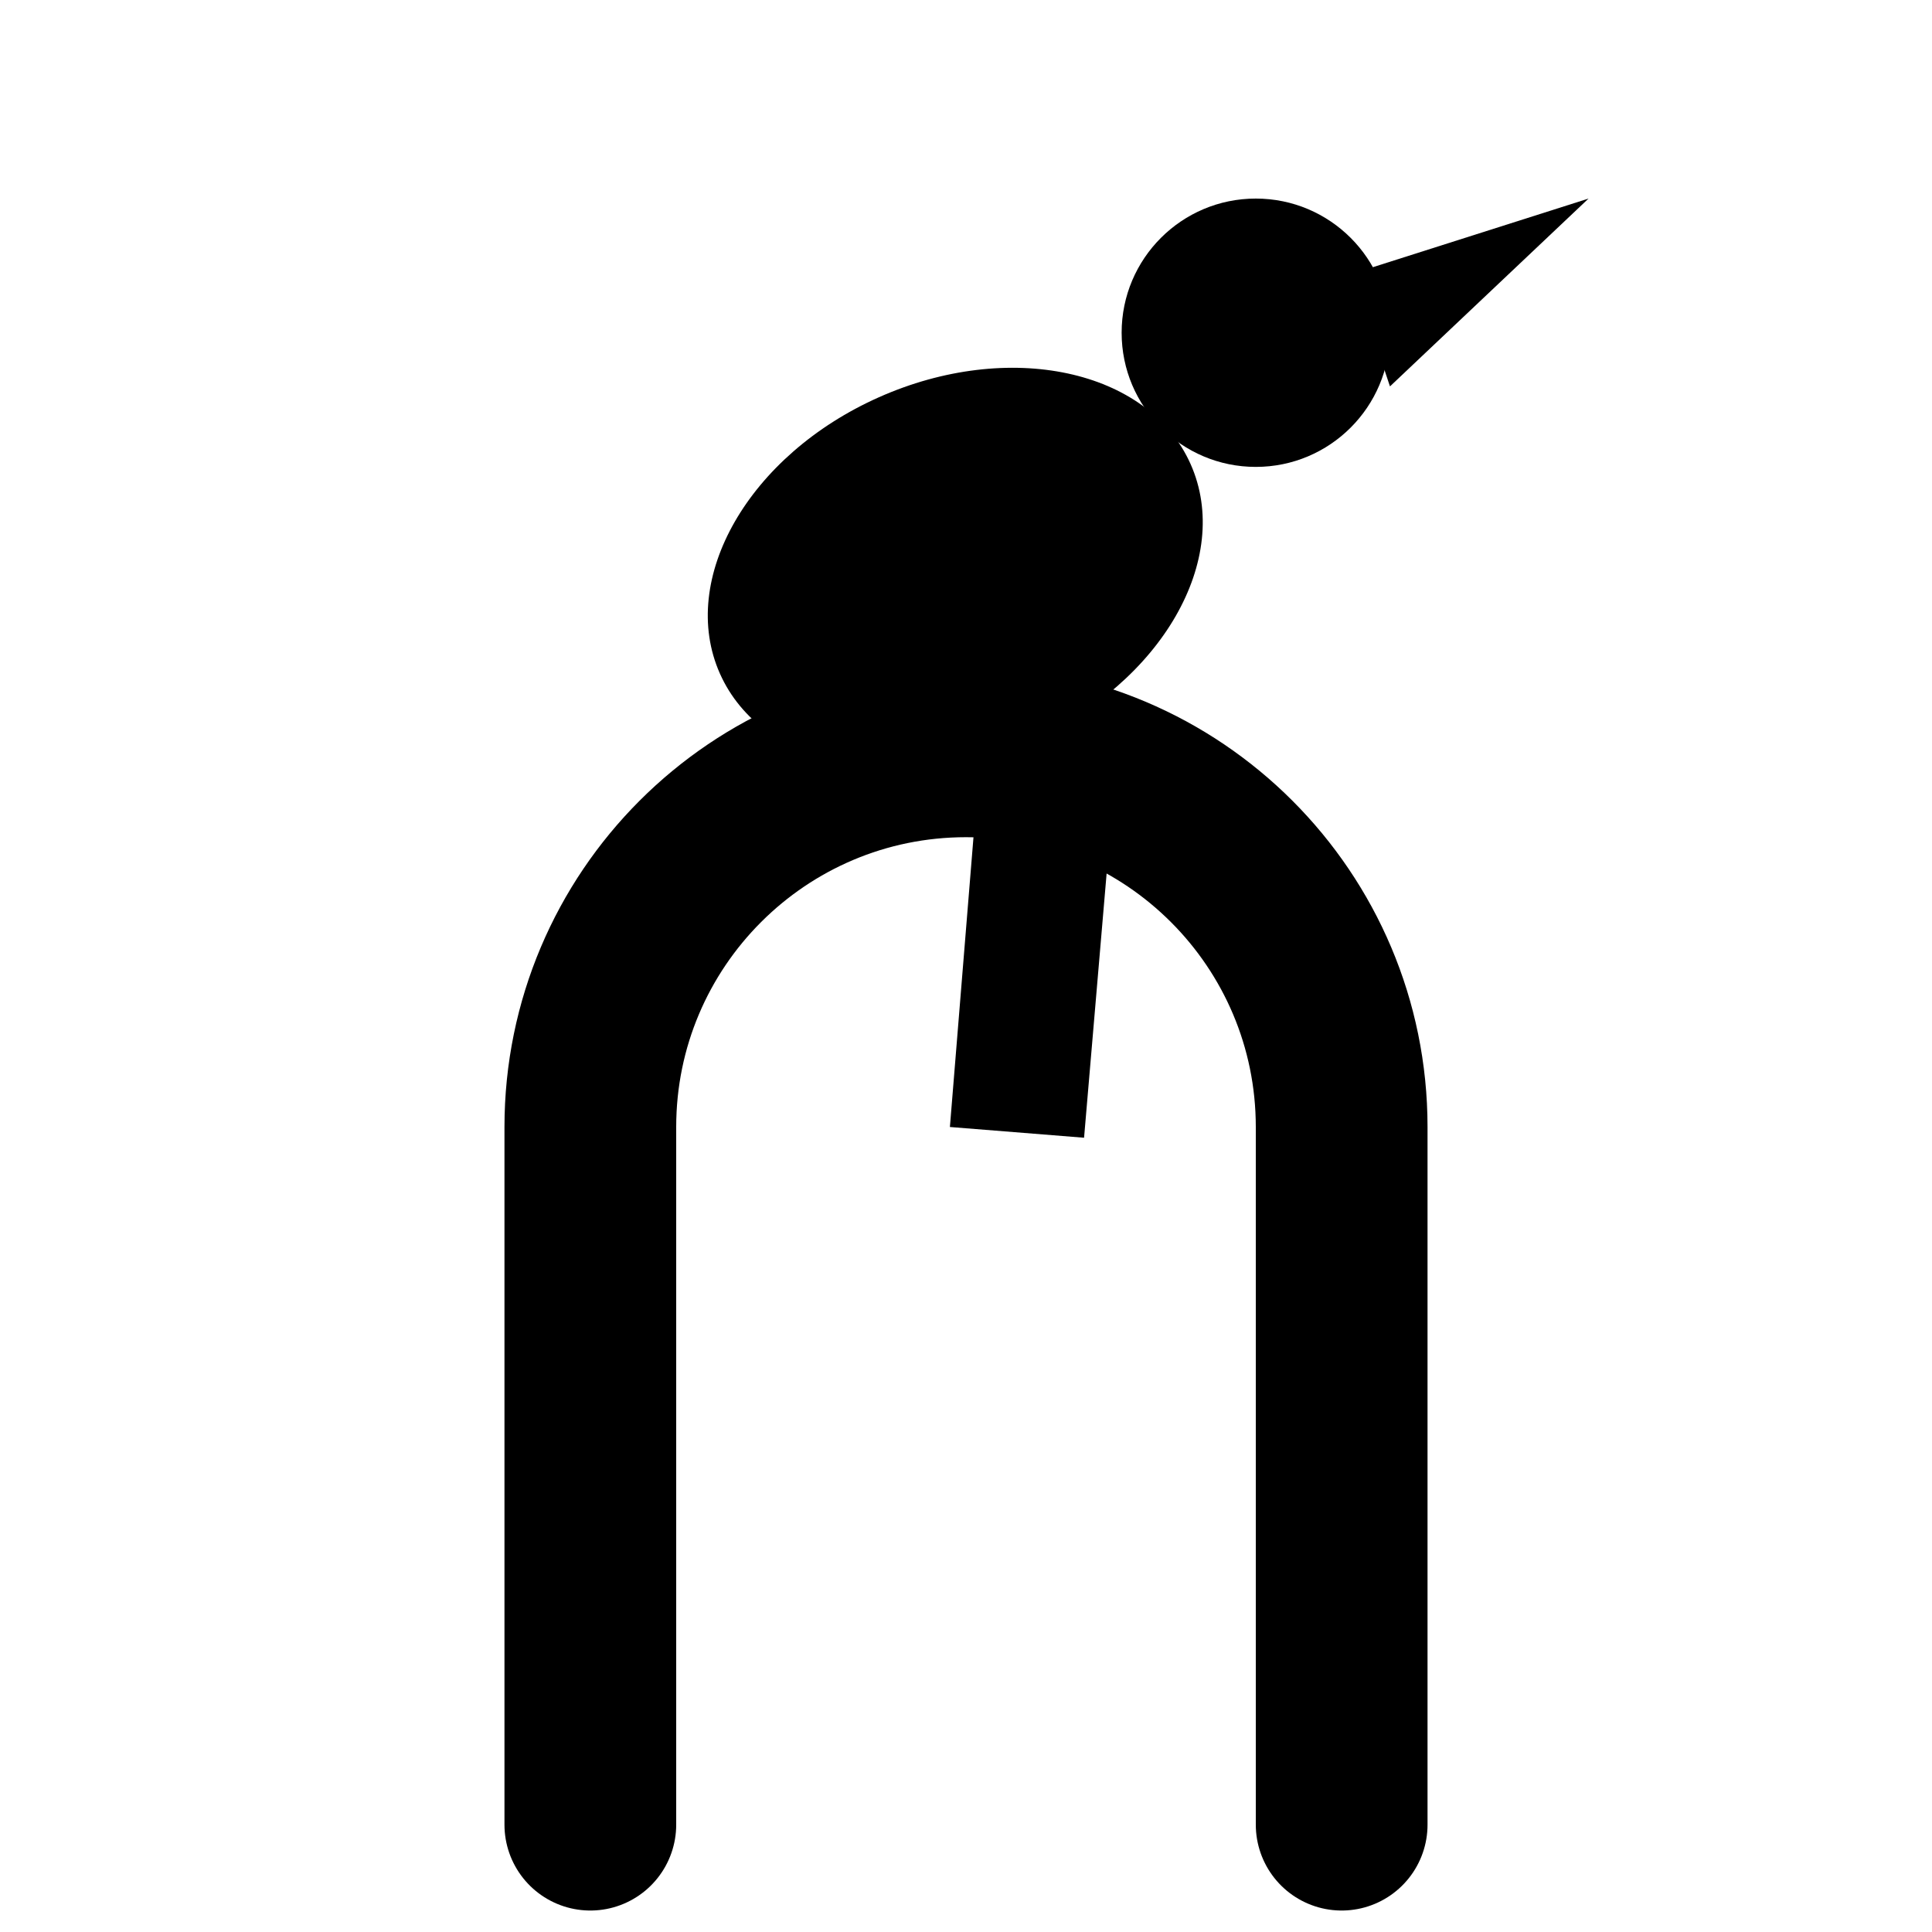
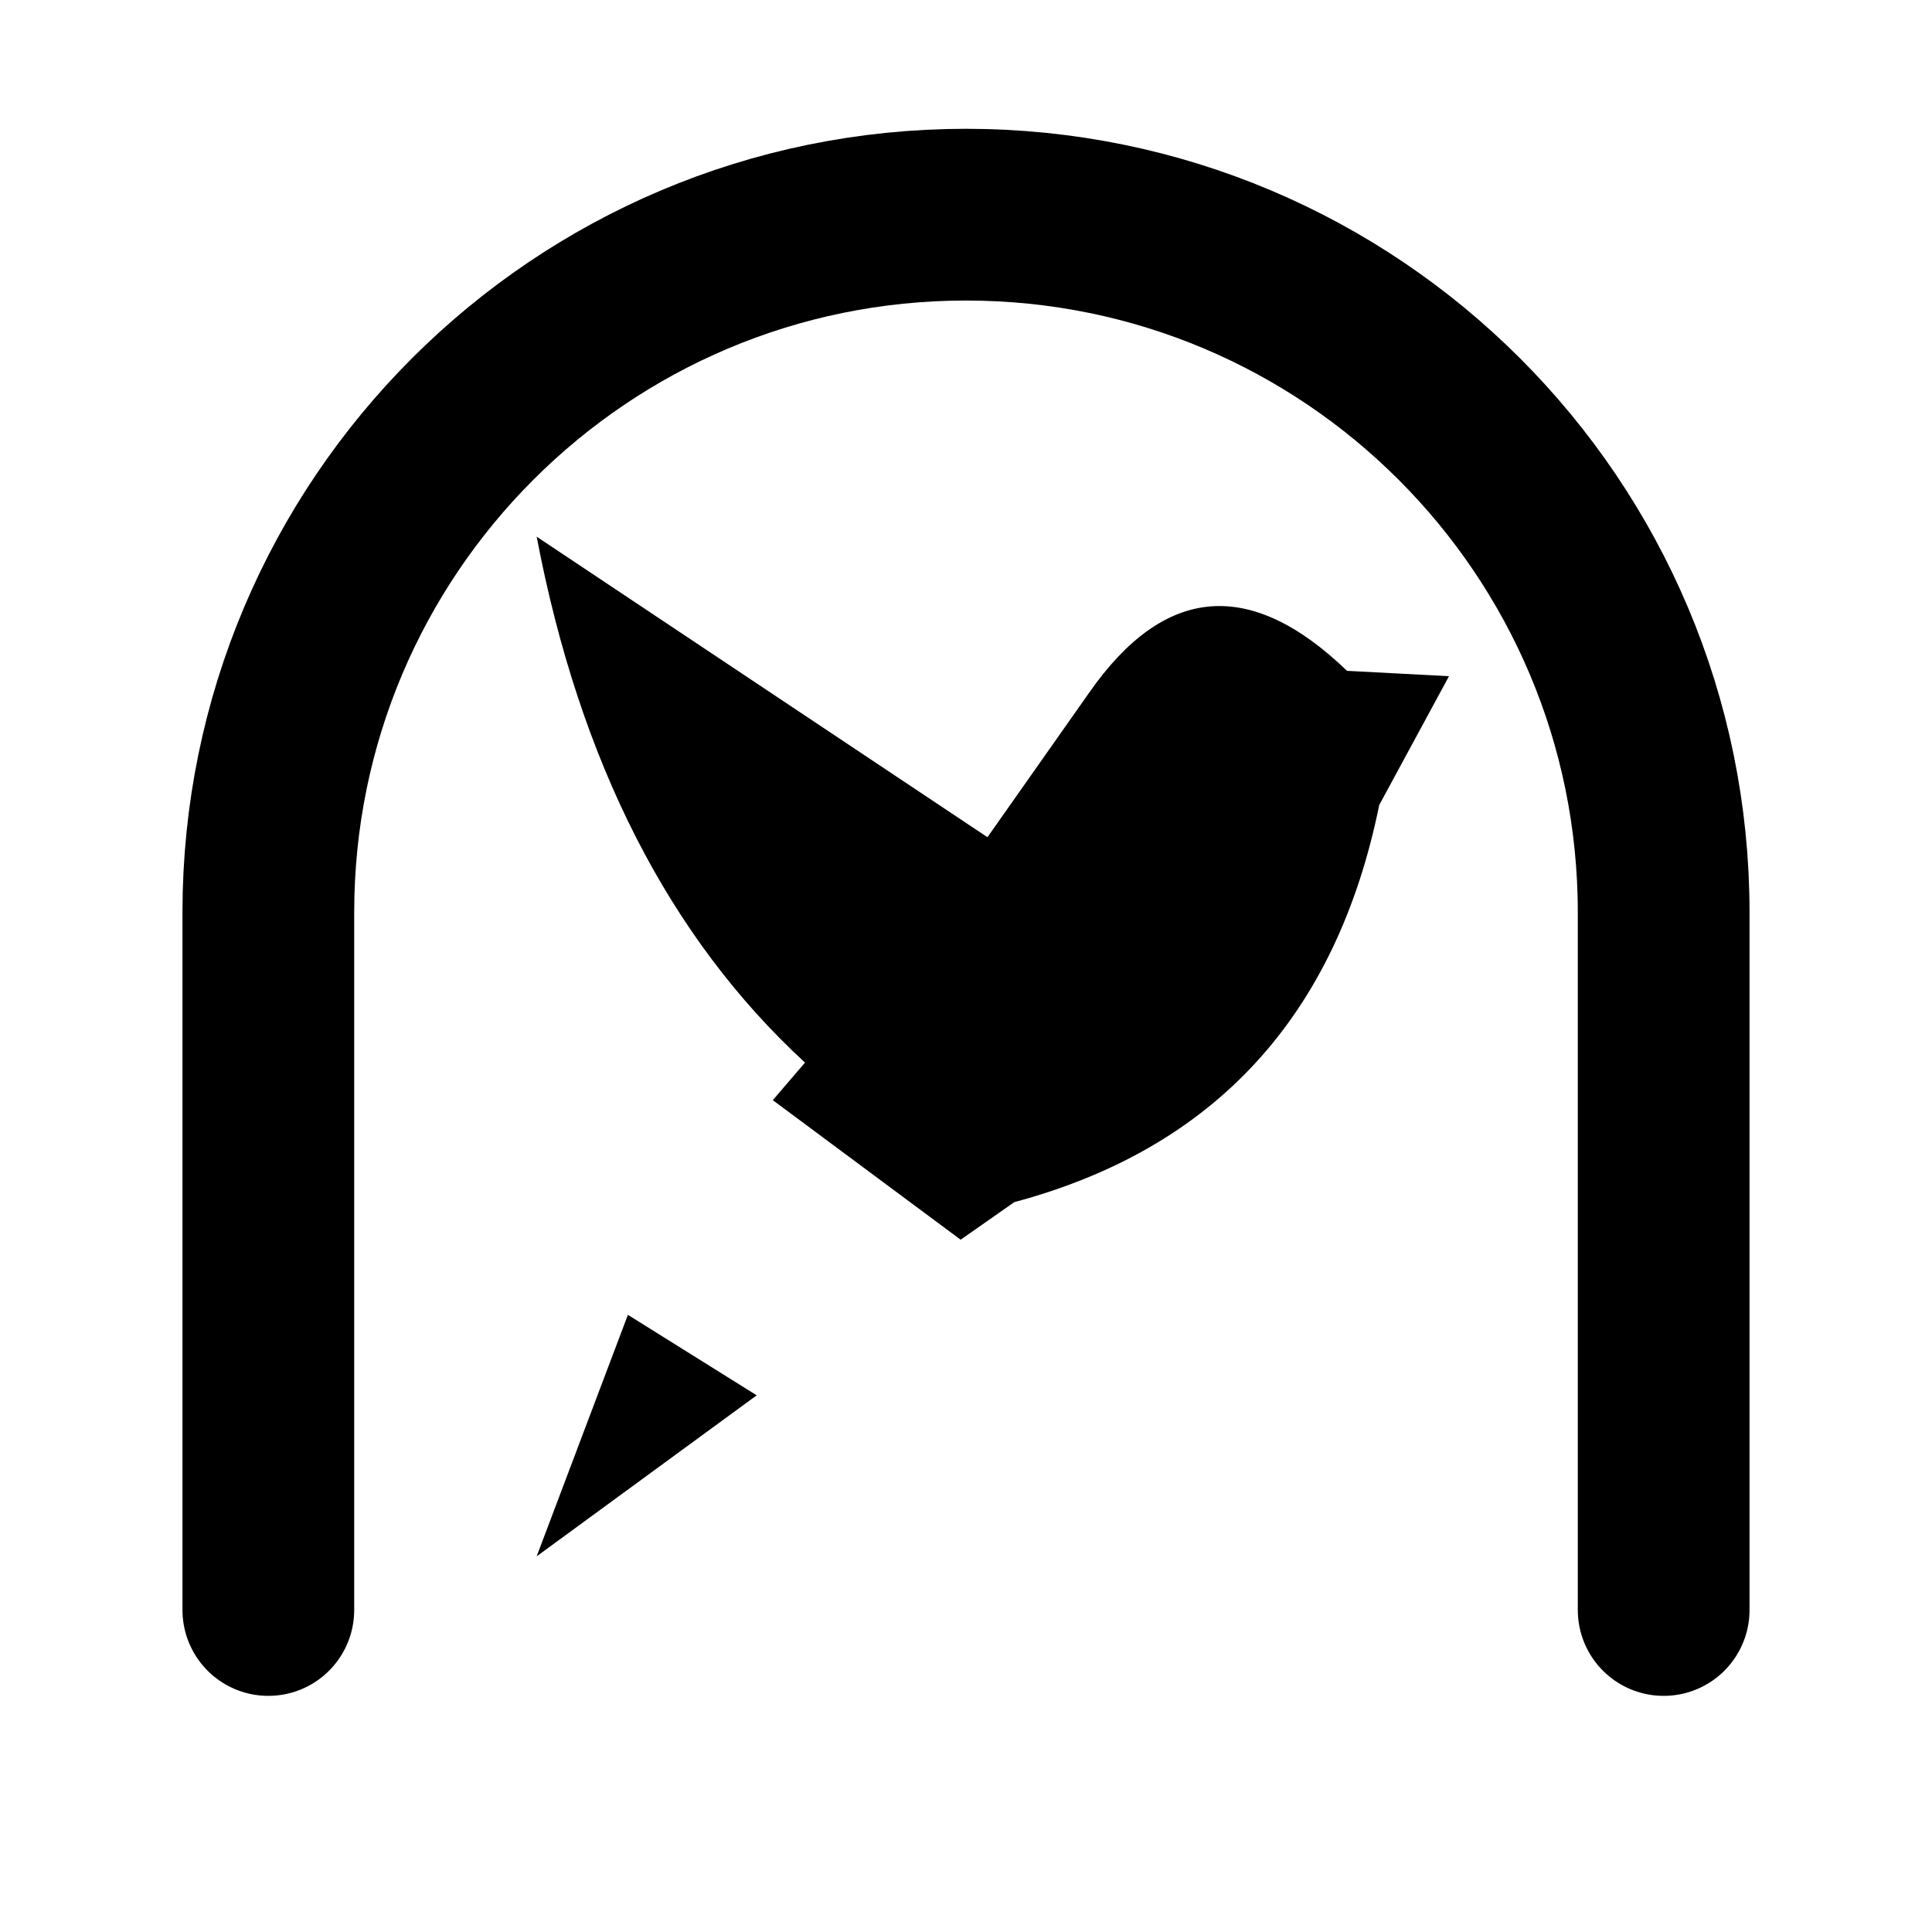
<svg xmlns="http://www.w3.org/2000/svg" width="36" height="36" viewBox="0 0 36 36">
-   <path d="M 11 34 L 11 21 A 7 7 0 0 1 25 21 L 25 34" fill="none" stroke="#000" stroke-width="3.2" stroke-linecap="round" />
-   <ellipse cx="17.8" cy="10.6" rx="4.8" ry="3.5" transform="rotate(-24 17.8 10.6)" fill="#000" />
-   <circle cx="23.4" cy="6.2" r="2.5" fill="#000" />
-   <path d="M 25.2 5.1 L 29.6 3.7 L 25.9 7.2 Z" fill="#000" />
-   <path d="M 18.4 12.4 L 17.7 21.0 L 20.2 21.2 L 20.9 13 Z" fill="#000" />
+   <path d="M 5 30 V 17 A 13 13 0 0 1 31 17 V 30" fill="none" stroke="#000" stroke-width="3.2" stroke-linecap="round" />
+   <path d="M 10 10 L 18.4 15.6 L 20.3 12.9            Q 22.4 9.9 25.1 12.5 L 27 12.6 L 25.7 15            Q 24.5 20.9 18.9 22.4 L 17.9 23.1 L 14.4 20.5 L 15 19.8            Q 11.2 16.3 10 10 Z            M 11.7 24.5 L 14.1 26 L 10 29 Z" fill="#000" />
</svg>
